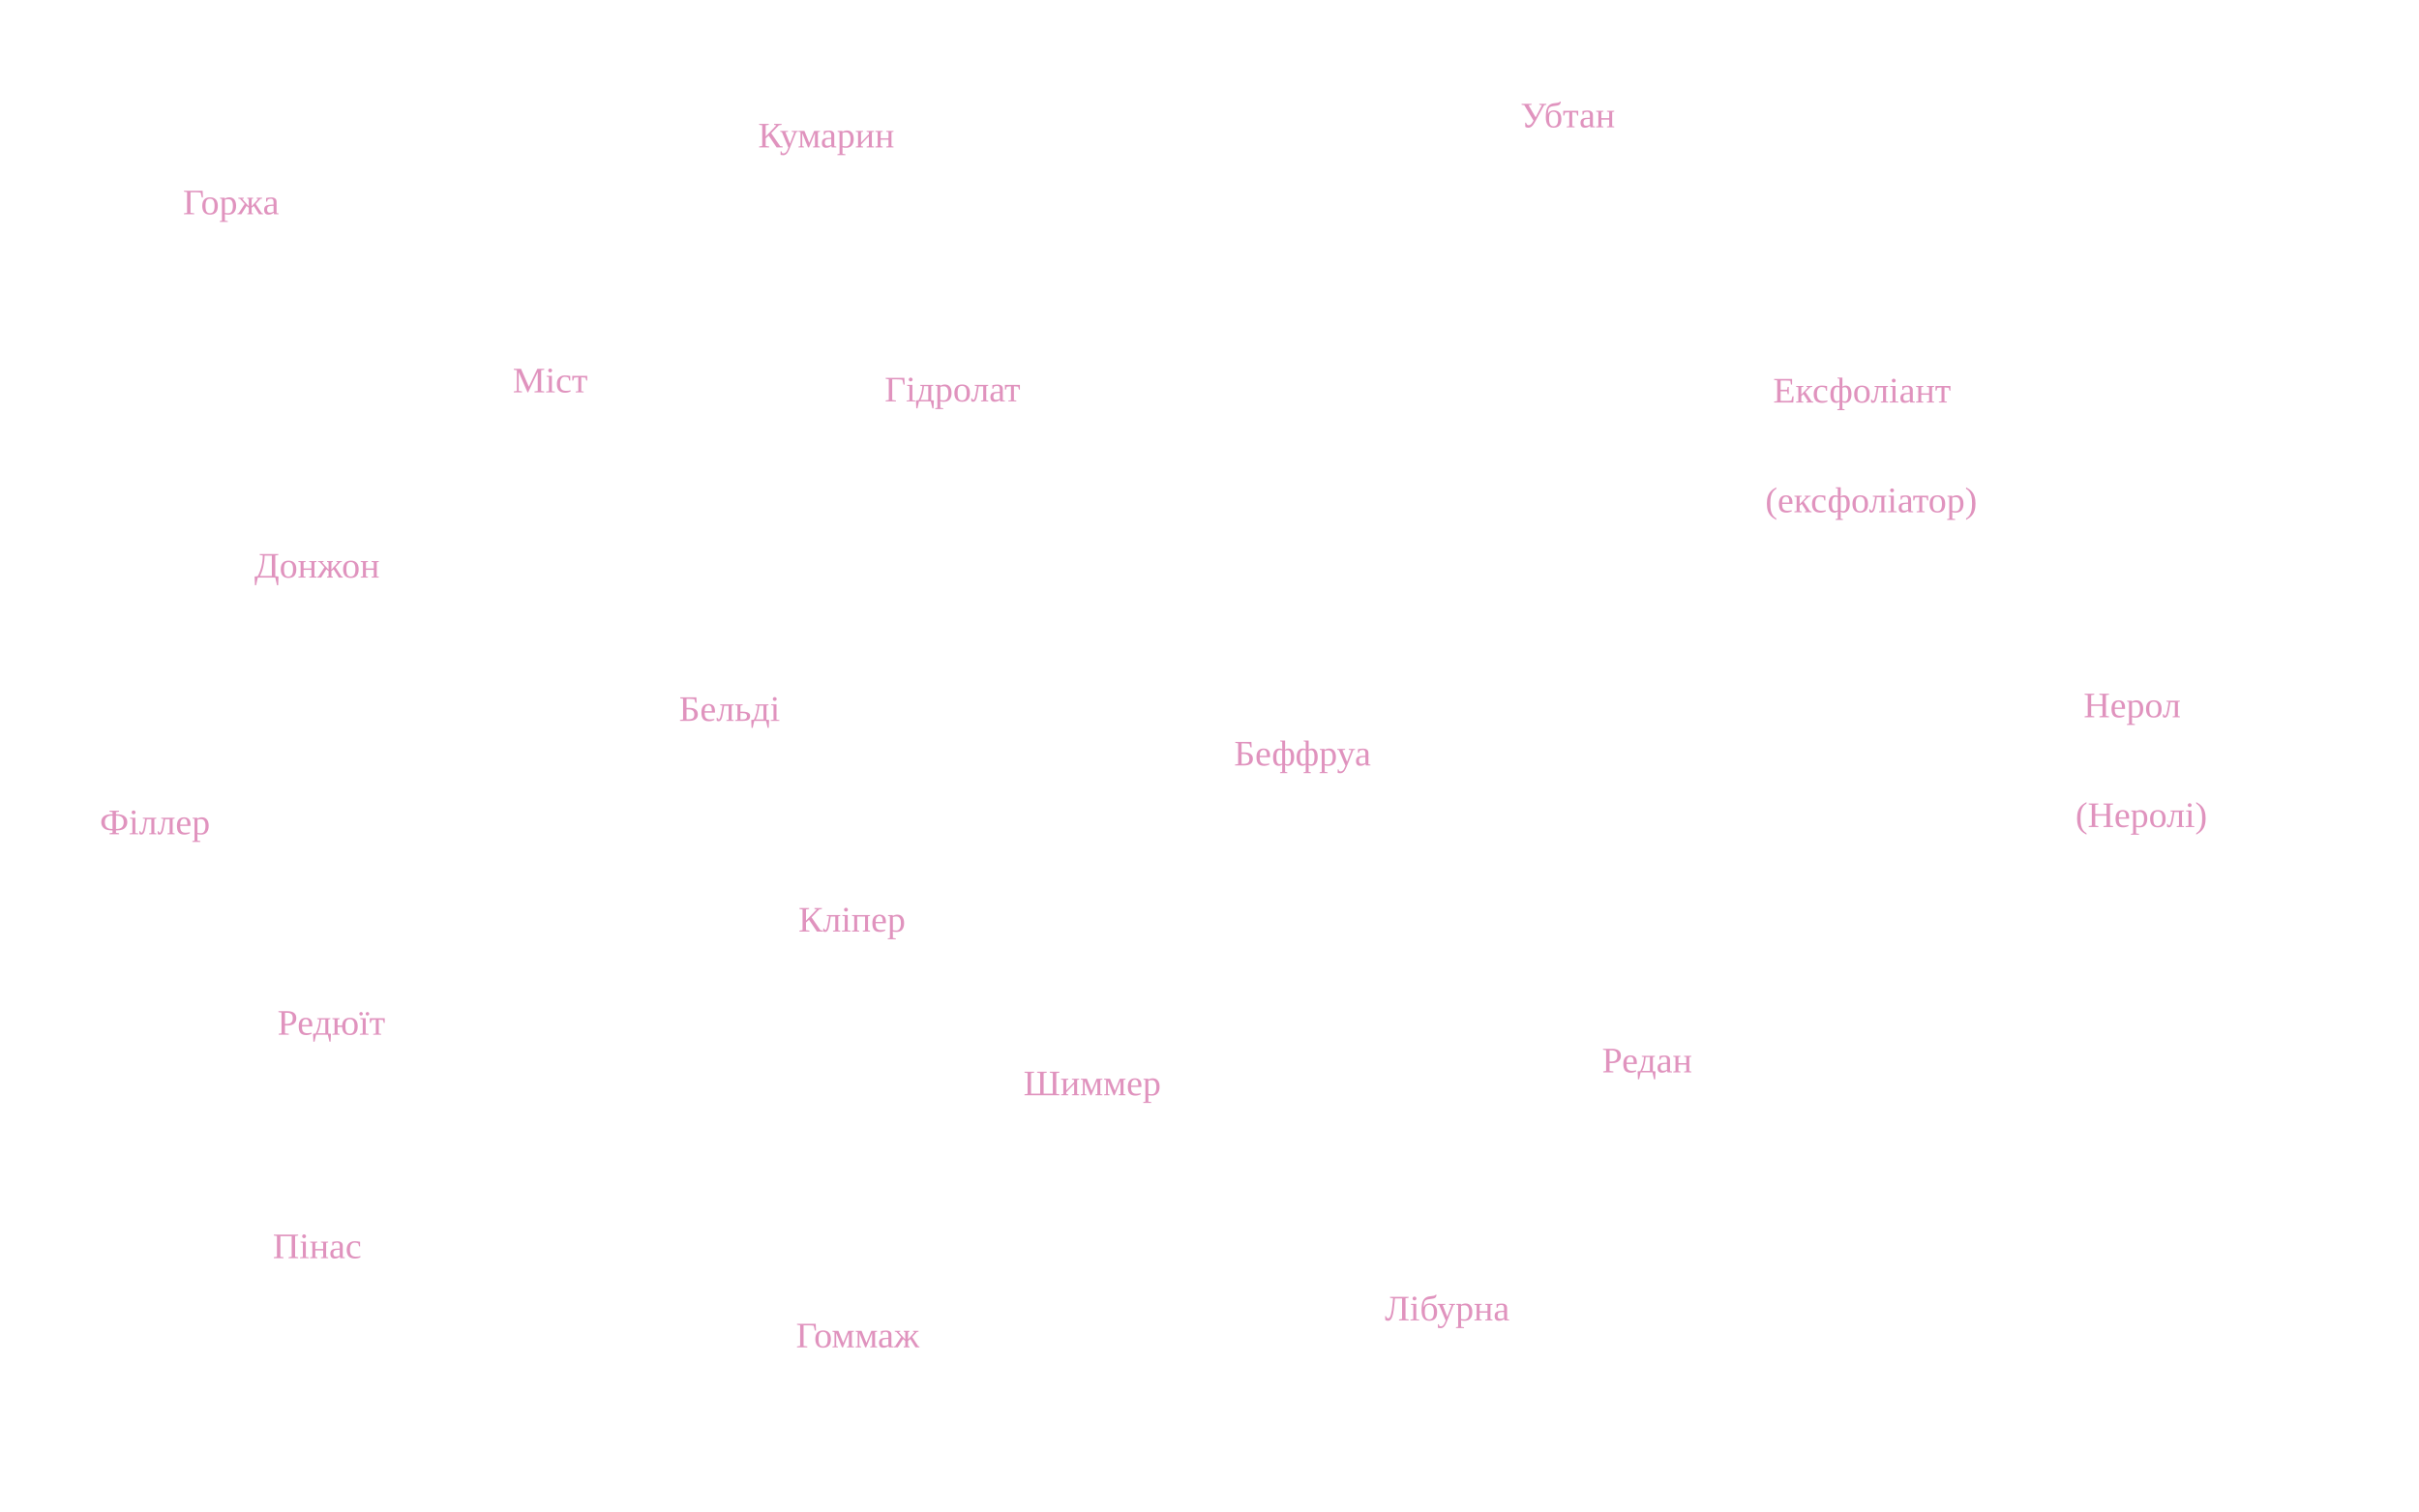
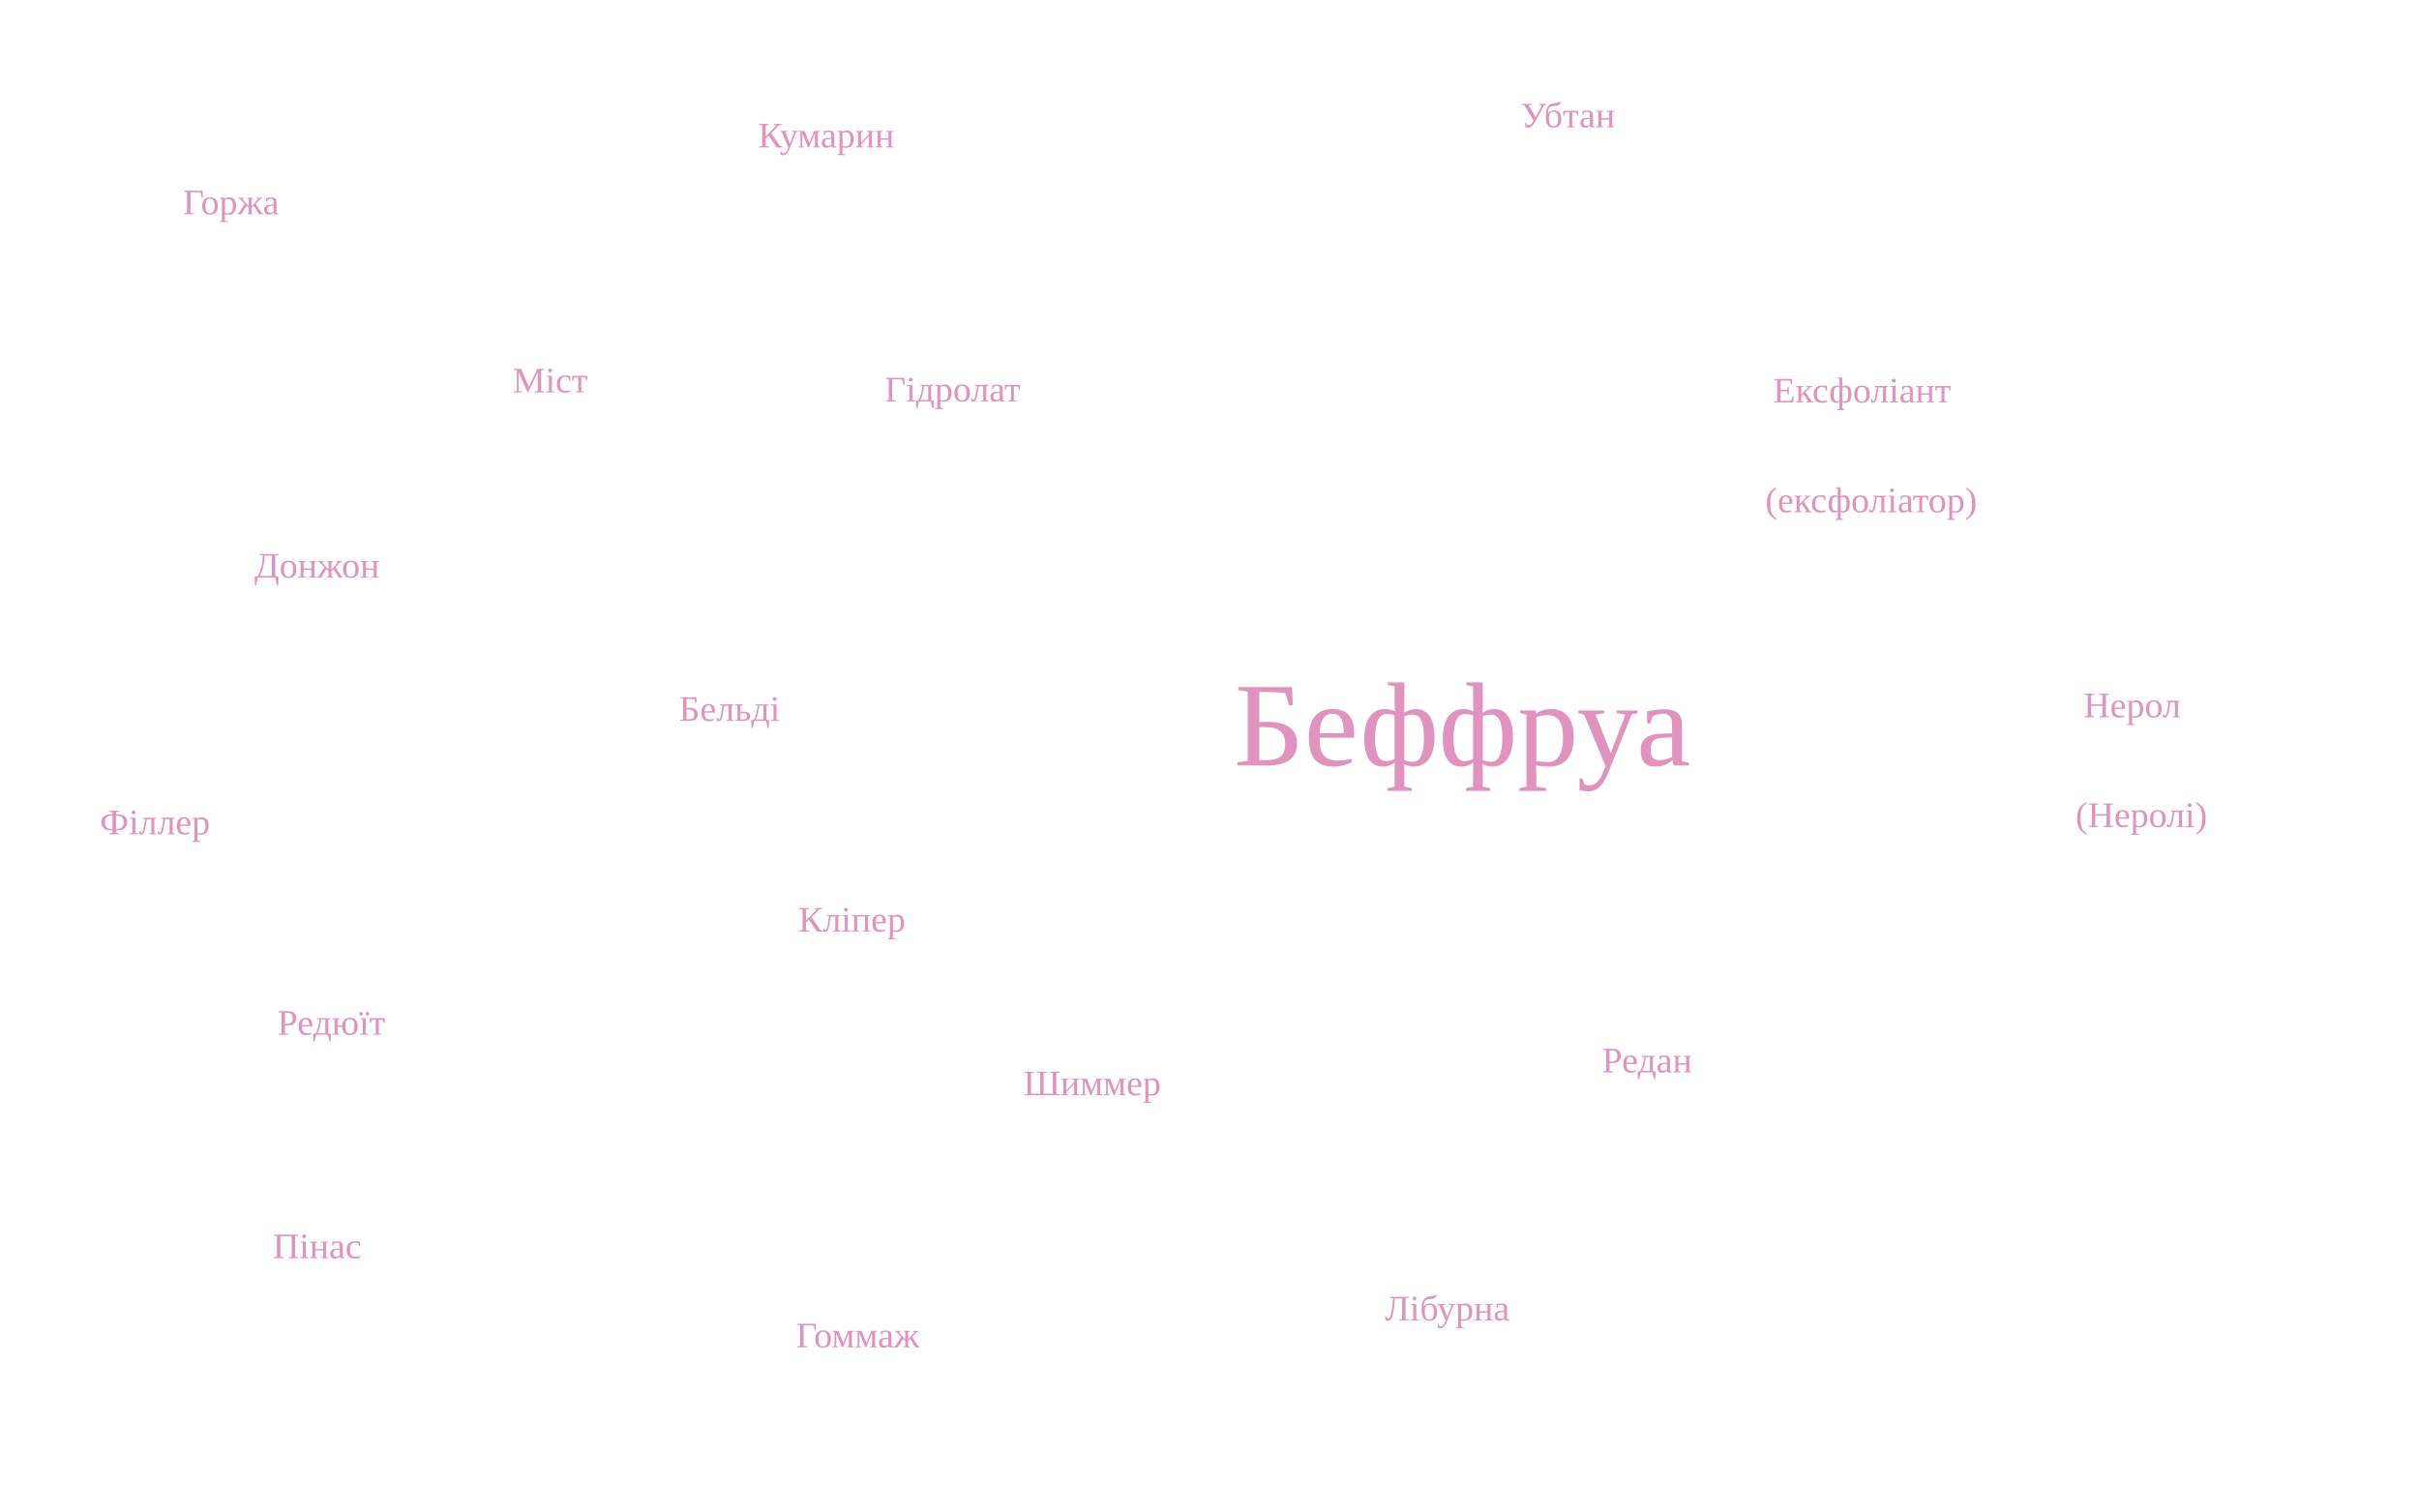
<svg xmlns="http://www.w3.org/2000/svg" width="800" height="500" viewBox="0 0 800 500" version="1.1" id="svg8">
  <defs id="defs2" />
  <g id="layer1" transform="translate(0,-164.7083)">
    <text xml:space="preserve" style="font-style:normal;font-variant:normal;font-stretch:normal;line-height:1.25;font-variant-ligatures:normal;font-variant-caps:normal;font-variant-numeric:normal;font-feature-settings:normal;text-align:start;letter-spacing:0px;word-spacing:0px;writing-mode:lr;text-anchor:start;fill:#e093be;fill-opacity:1;stroke:none;stroke-width:1.052;" x="59.895" y="237.945" id="text817" transform="scale(1.010021,0.9900788)">
      <tspan id="tspan815" x="59.895" y="237.945" style="font-style:normal;font-variant:normal;font-stretch:normal;font-variant-ligatures:normal;font-variant-caps:normal;font-variant-numeric:normal;font-feature-settings:normal;text-align:start;writing-mode:lr;text-anchor:start;fill:#e093be;fill-opacity:1;stroke-width:1.052;">Горжа</tspan>
    </text>
    <text xml:space="preserve" style="font-style:normal;font-variant:normal;font-stretch:normal;line-height:1.25;font-variant-ligatures:normal;font-variant-caps:normal;font-variant-numeric:normal;font-feature-settings:normal;text-align:start;letter-spacing:0px;word-spacing:0px;writing-mode:lr;text-anchor:start;fill:#e093be;fill-opacity:1;stroke:none;stroke-width:1.052;" x="248.222" y="215.609" id="text821" transform="scale(1.010021,0.9900788)">
      <tspan id="tspan819" x="248.222" y="215.609" style="font-style:normal;font-variant:normal;font-stretch:normal;font-variant-ligatures:normal;font-variant-caps:normal;font-variant-numeric:normal;font-feature-settings:normal;text-align:start;writing-mode:lr;text-anchor:start;fill:#e093be;fill-opacity:1;stroke-width:1.052;">Кумарин</tspan>
    </text>
    <text xml:space="preserve" style="font-style:normal;font-variant:normal;font-stretch:normal;line-height:1.25;font-variant-ligatures:normal;font-variant-caps:normal;font-variant-numeric:normal;font-feature-settings:normal;text-align:start;letter-spacing:0px;word-spacing:0px;writing-mode:lr;text-anchor:start;fill:#e093be;fill-opacity:1;stroke:none;stroke-width:1.052;" x="497.848" y="208.902" id="text825" transform="scale(1.010021,0.9900788)">
      <tspan id="tspan823" x="497.848" y="208.902" style="font-style:normal;font-variant:normal;font-stretch:normal;font-variant-ligatures:normal;font-variant-caps:normal;font-variant-numeric:normal;font-feature-settings:normal;text-align:start;writing-mode:lr;text-anchor:start;fill:#e093be;fill-opacity:1;stroke-width:1.052;">Убтан</tspan>
    </text>
    <text xml:space="preserve" style="font-style:normal;font-variant:normal;font-stretch:normal;line-height:1.25;font-variant-ligatures:normal;font-variant-caps:normal;font-variant-numeric:normal;font-feature-settings:normal;text-align:start;letter-spacing:0px;word-spacing:0px;writing-mode:lr;text-anchor:start;fill:#e093be;fill-opacity:1;stroke:none;stroke-width:1.052;" x="167.883" y="297.445" id="text829" transform="scale(1.010021,0.9900788)">
      <tspan id="tspan827" x="167.883" y="297.445" style="font-style:normal;font-variant:normal;font-stretch:normal;font-variant-ligatures:normal;font-variant-caps:normal;font-variant-numeric:normal;font-feature-settings:normal;text-align:start;writing-mode:lr;text-anchor:start;fill:#e093be;fill-opacity:1;stroke-width:1.052;">Міст</tspan>
    </text>
    <text xml:space="preserve" style="font-style:normal;font-variant:normal;font-stretch:normal;line-height:1.25;font-variant-ligatures:normal;font-variant-caps:normal;font-variant-numeric:normal;font-feature-settings:normal;text-align:start;letter-spacing:0px;word-spacing:0px;writing-mode:lr;text-anchor:start;fill:#e093be;fill-opacity:1;stroke:none;stroke-width:1.052;" x="289.659" y="300.466" id="text833" transform="scale(1.010021,0.9900788)">
      <tspan id="tspan831" x="289.659" y="300.466" style="font-style:normal;font-variant:normal;font-stretch:normal;font-variant-ligatures:normal;font-variant-caps:normal;font-variant-numeric:normal;font-feature-settings:normal;text-align:start;writing-mode:lr;text-anchor:start;fill:#e093be;fill-opacity:1;stroke-width:1.052;">Гідролат</tspan>
    </text>
    <text xml:space="preserve" style="font-style:normal;font-variant:normal;font-stretch:normal;line-height:1.25;font-variant-ligatures:normal;font-variant-caps:normal;font-variant-numeric:normal;font-feature-settings:normal;text-align:start;letter-spacing:0px;word-spacing:0px;writing-mode:lr-tb;text-anchor:start;fill:#e093be;fill-opacity:1;stroke:none;stroke-width:1.052" x="620.188" y="300.834" id="text837" transform="scale(1.010021,0.9900788)">
      <tspan id="tspan835" x="620.188" y="300.834" style="font-style:normal;font-variant:normal;font-stretch:normal;font-variant-ligatures:normal;font-variant-caps:normal;font-variant-numeric:normal;font-feature-settings:normal;text-align:center;writing-mode:lr-tb;text-anchor:middle;fill:#e093be;fill-opacity:1;stroke-width:1.052">Ексфоліант</tspan>
      <tspan x="620.188" y="337.501" style="font-style:normal;font-variant:normal;font-stretch:normal;font-variant-ligatures:normal;font-variant-caps:normal;font-variant-numeric:normal;font-feature-settings:normal;text-align:center;writing-mode:lr-tb;text-anchor:middle;fill:#e093be;fill-opacity:1;stroke-width:1.052" id="tspan839">(ексфоліатор)</tspan>
    </text>
    <text xml:space="preserve" style="font-style:normal;font-variant:normal;font-stretch:normal;line-height:1.25;font-variant-ligatures:normal;font-variant-caps:normal;font-variant-numeric:normal;font-feature-settings:normal;text-align:start;letter-spacing:0px;word-spacing:0px;writing-mode:lr;text-anchor:start;fill:#e093be;fill-opacity:1;stroke:none;stroke-width:1.052;" x="83.293" y="359.338" id="text843" transform="scale(1.010021,0.9900788)">
      <tspan id="tspan841" x="83.293" y="359.338" style="font-style:normal;font-variant:normal;font-stretch:normal;font-variant-ligatures:normal;font-variant-caps:normal;font-variant-numeric:normal;font-feature-settings:normal;text-align:start;writing-mode:lr;text-anchor:start;fill:#e093be;fill-opacity:1;stroke-width:1.052;">Донжон</tspan>
    </text>
    <text xml:space="preserve" style="font-style:normal;font-variant:normal;font-stretch:normal;line-height:1.25;font-variant-ligatures:normal;font-variant-caps:normal;font-variant-numeric:normal;font-feature-settings:normal;text-align:start;letter-spacing:0px;word-spacing:0px;writing-mode:lr;text-anchor:start;fill:#e093be;fill-opacity:1;stroke:none;stroke-width:1.052;" x="222.309" y="407.212" id="text847" transform="scale(1.010021,0.9900788)">
      <tspan id="tspan845" x="222.309" y="407.212" style="font-style:normal;font-variant:normal;font-stretch:normal;font-variant-ligatures:normal;font-variant-caps:normal;font-variant-numeric:normal;font-feature-settings:normal;text-align:start;writing-mode:lr;text-anchor:start;fill:#e093be;fill-opacity:1;stroke-width:1.052;">Бельді</tspan>
    </text>
    <text xml:space="preserve" style="font-style:normal;font-variant:normal;font-stretch:normal;line-height:1.25;font-variant-ligatures:normal;font-variant-caps:normal;font-variant-numeric:normal;font-feature-settings:normal;text-align:start;letter-spacing:0px;word-spacing:0px;writing-mode:lr;text-anchor:start;fill:#e093be;fill-opacity:1;stroke:none;stroke-width:1.052;" x="32.678" y="445.083" id="text851" transform="scale(1.010021,0.9900788)">
      <tspan id="tspan849" x="32.678" y="445.083" style="font-style:normal;font-variant:normal;font-stretch:normal;font-variant-ligatures:normal;font-variant-caps:normal;font-variant-numeric:normal;font-feature-settings:normal;text-align:start;writing-mode:lr;text-anchor:start;fill:#e093be;fill-opacity:1;stroke-width:1.052;">Філлер</tspan>
    </text>
    <text xml:space="preserve" style="font-style:normal;font-variant:normal;font-stretch:normal;line-height:1.25;font-variant-ligatures:normal;font-variant-caps:normal;font-variant-numeric:normal;font-feature-settings:normal;text-align:start;letter-spacing:0px;word-spacing:0px;writing-mode:lr;text-anchor:start;fill:#e093be;fill-opacity:1;stroke:none;stroke-width:1.052;" x="90.829" y="512.064" id="text855" transform="scale(1.010021,0.9900788)">
      <tspan id="tspan853" x="90.829" y="512.064" style="font-style:normal;font-variant:normal;font-stretch:normal;font-variant-ligatures:normal;font-variant-caps:normal;font-variant-numeric:normal;font-feature-settings:normal;text-align:start;writing-mode:lr;text-anchor:start;fill:#e093be;fill-opacity:1;stroke-width:1.052;">Редюїт</tspan>
    </text>
    <text xml:space="preserve" style="font-style:normal;font-variant:normal;font-stretch:normal;line-height:1.25;font-variant-ligatures:normal;font-variant-caps:normal;font-variant-numeric:normal;font-feature-settings:normal;text-align:start;letter-spacing:0px;word-spacing:0px;writing-mode:lr;text-anchor:start;fill:#e093be;fill-opacity:1;stroke:none;stroke-width:1.052;" x="261.425" y="477.601" id="text859" transform="scale(1.010021,0.9900788)">
      <tspan id="tspan857" x="261.425" y="477.601" style="font-style:normal;font-variant:normal;font-stretch:normal;font-variant-ligatures:normal;font-variant-caps:normal;font-variant-numeric:normal;font-feature-settings:normal;text-align:start;writing-mode:lr;text-anchor:start;fill:#e093be;fill-opacity:1;stroke-width:1.052;">Кліпер</tspan>
    </text>
-     <text xml:space="preserve" style="font-style:normal;font-variant:normal;font-stretch:normal;line-height:1.25;font-variant-ligatures:normal;font-variant-caps:normal;font-variant-numeric:normal;font-feature-settings:normal;text-align:start;letter-spacing:0px;word-spacing:0px;writing-mode:lr;text-anchor:start;fill:#e093be;fill-opacity:1;stroke:none;stroke-width:1.052;" x="404.05" y="422.101" id="text863" transform="scale(1.010021,0.9900788)">
+     <text xml:space="preserve" style="font-style:normal;font-variant:normal;font-stretch:normal;line-height:1.25;font-variant-ligatures:normal;font-variant-caps:normal;font-variant-numeric:normal;font-feature-settings:normal;text-align:start;letter-spacing:0px;word-spacing:0px;writing-mode:lr;text-anchor:start;fill:#e093be;fill-opacity:1;stroke:none;stroke-width:1.052; font-size: 40px" x="404.05" y="422.101" id="text863" transform="scale(1.010021,0.9900788)">
      <tspan id="tspan861" x="404.05" y="422.101" style="font-style:normal;font-variant:normal;font-stretch:normal;font-variant-ligatures:normal;font-variant-caps:normal;font-variant-numeric:normal;font-feature-settings:normal;text-align:start;writing-mode:lr;text-anchor:start;fill:#e093be;fill-opacity:1;stroke-width:1.052;">Беффруа</tspan>
    </text>
    <text xml:space="preserve" style="font-style:normal;font-variant:normal;font-stretch:normal;line-height:1.25;font-variant-ligatures:normal;font-variant-caps:normal;font-variant-numeric:normal;font-feature-settings:normal;text-align:start;letter-spacing:0px;word-spacing:0px;writing-mode:lr-tb;text-anchor:start;fill:#e093be;fill-opacity:1;stroke:none;stroke-width:1.052" x="708.648" y="406.002" id="text867" transform="scale(1.010021,0.9900788)">
      <tspan id="tspan865" x="708.648" y="406.002" style="font-style:normal;font-variant:normal;font-stretch:normal;font-variant-ligatures:normal;font-variant-caps:normal;font-variant-numeric:normal;font-feature-settings:normal;text-align:center;writing-mode:lr-tb;text-anchor:middle;fill:#e093be;fill-opacity:1;stroke-width:1.052">Нерол</tspan>
      <tspan x="708.648" y="442.669" style="font-style:normal;font-variant:normal;font-stretch:normal;font-variant-ligatures:normal;font-variant-caps:normal;font-variant-numeric:normal;font-feature-settings:normal;text-align:center;writing-mode:lr-tb;text-anchor:middle;fill:#e093be;fill-opacity:1;stroke-width:1.052" id="tspan869">(Неролі)</tspan>
    </text>
    <text xml:space="preserve" style="font-style:normal;font-variant:normal;font-stretch:normal;line-height:1.25;font-variant-ligatures:normal;font-variant-caps:normal;font-variant-numeric:normal;font-feature-settings:normal;text-align:start;letter-spacing:0px;word-spacing:0px;writing-mode:lr;text-anchor:start;fill:#e093be;fill-opacity:1;stroke:none;stroke-width:1.052;" x="89.32" y="586.718" id="text873" transform="scale(1.010021,0.9900788)">
      <tspan id="tspan871" x="89.32" y="586.718" style="font-style:normal;font-variant:normal;font-stretch:normal;font-variant-ligatures:normal;font-variant-caps:normal;font-variant-numeric:normal;font-feature-settings:normal;text-align:start;writing-mode:lr;text-anchor:start;fill:#e093be;fill-opacity:1;stroke-width:1.052;">Пінас</tspan>
    </text>
    <text xml:space="preserve" style="font-style:normal;font-variant:normal;font-stretch:normal;line-height:1.25;font-variant-ligatures:normal;font-variant-caps:normal;font-variant-numeric:normal;font-feature-settings:normal;text-align:start;letter-spacing:0px;word-spacing:0px;writing-mode:lr;text-anchor:start;fill:#e093be;fill-opacity:1;stroke:none;stroke-width:1.052;" x="335.109" y="532.288" id="text877" transform="scale(1.010021,0.9900788)">
      <tspan id="tspan875" x="335.109" y="532.288" style="font-style:normal;font-variant:normal;font-stretch:normal;font-variant-ligatures:normal;font-variant-caps:normal;font-variant-numeric:normal;font-feature-settings:normal;text-align:start;writing-mode:lr;text-anchor:start;fill:#e093be;fill-opacity:1;stroke-width:1.052;">Шиммер</tspan>
    </text>
    <text xml:space="preserve" style="font-style:normal;font-variant:normal;font-stretch:normal;line-height:1.25;font-variant-ligatures:normal;font-variant-caps:normal;font-variant-numeric:normal;font-feature-settings:normal;text-align:start;letter-spacing:0px;word-spacing:0px;writing-mode:lr;text-anchor:start;fill:#e093be;fill-opacity:1;stroke:none;stroke-width:1.052;" x="524.541" y="524.631" id="text881" transform="scale(1.010021,0.9900788)">
      <tspan id="tspan879" x="524.541" y="524.631" style="font-style:normal;font-variant:normal;font-stretch:normal;font-variant-ligatures:normal;font-variant-caps:normal;font-variant-numeric:normal;font-feature-settings:normal;text-align:start;writing-mode:lr;text-anchor:start;fill:#e093be;fill-opacity:1;stroke-width:1.052;">Редан</tspan>
    </text>
    <text xml:space="preserve" style="font-style:normal;font-variant:normal;font-stretch:normal;line-height:1.25;font-variant-ligatures:normal;font-variant-caps:normal;font-variant-numeric:normal;font-feature-settings:normal;text-align:start;letter-spacing:0px;word-spacing:0px;writing-mode:lr;text-anchor:start;fill:#e093be;fill-opacity:1;stroke:none;stroke-width:1.052;" x="260.634" y="616.52" id="text885" transform="scale(1.010021,0.9900788)">
      <tspan id="tspan883" x="260.634" y="616.52" style="font-style:normal;font-variant:normal;font-stretch:normal;font-variant-ligatures:normal;font-variant-caps:normal;font-variant-numeric:normal;font-feature-settings:normal;text-align:start;writing-mode:lr;text-anchor:start;fill:#e093be;fill-opacity:1;stroke-width:1.052;">Гоммаж</tspan>
    </text>
    <text xml:space="preserve" style="font-style:normal;font-variant:normal;font-stretch:normal;line-height:1.25;font-variant-ligatures:normal;font-variant-caps:normal;font-variant-numeric:normal;font-feature-settings:normal;text-align:start;letter-spacing:0px;word-spacing:0px;writing-mode:lr;text-anchor:start;fill:#e093be;fill-opacity:1;stroke:none;stroke-width:1.052;" x="453.432" y="607.513" id="text889" transform="scale(1.010021,0.9900788)">
      <tspan id="tspan887" x="453.432" y="607.513" style="font-style:normal;font-variant:normal;font-stretch:normal;font-variant-ligatures:normal;font-variant-caps:normal;font-variant-numeric:normal;font-feature-settings:normal;text-align:start;writing-mode:lr;text-anchor:start;fill:#e093be;fill-opacity:1;stroke-width:1.052;">Лібурна</tspan>
    </text>
  </g>
</svg>
